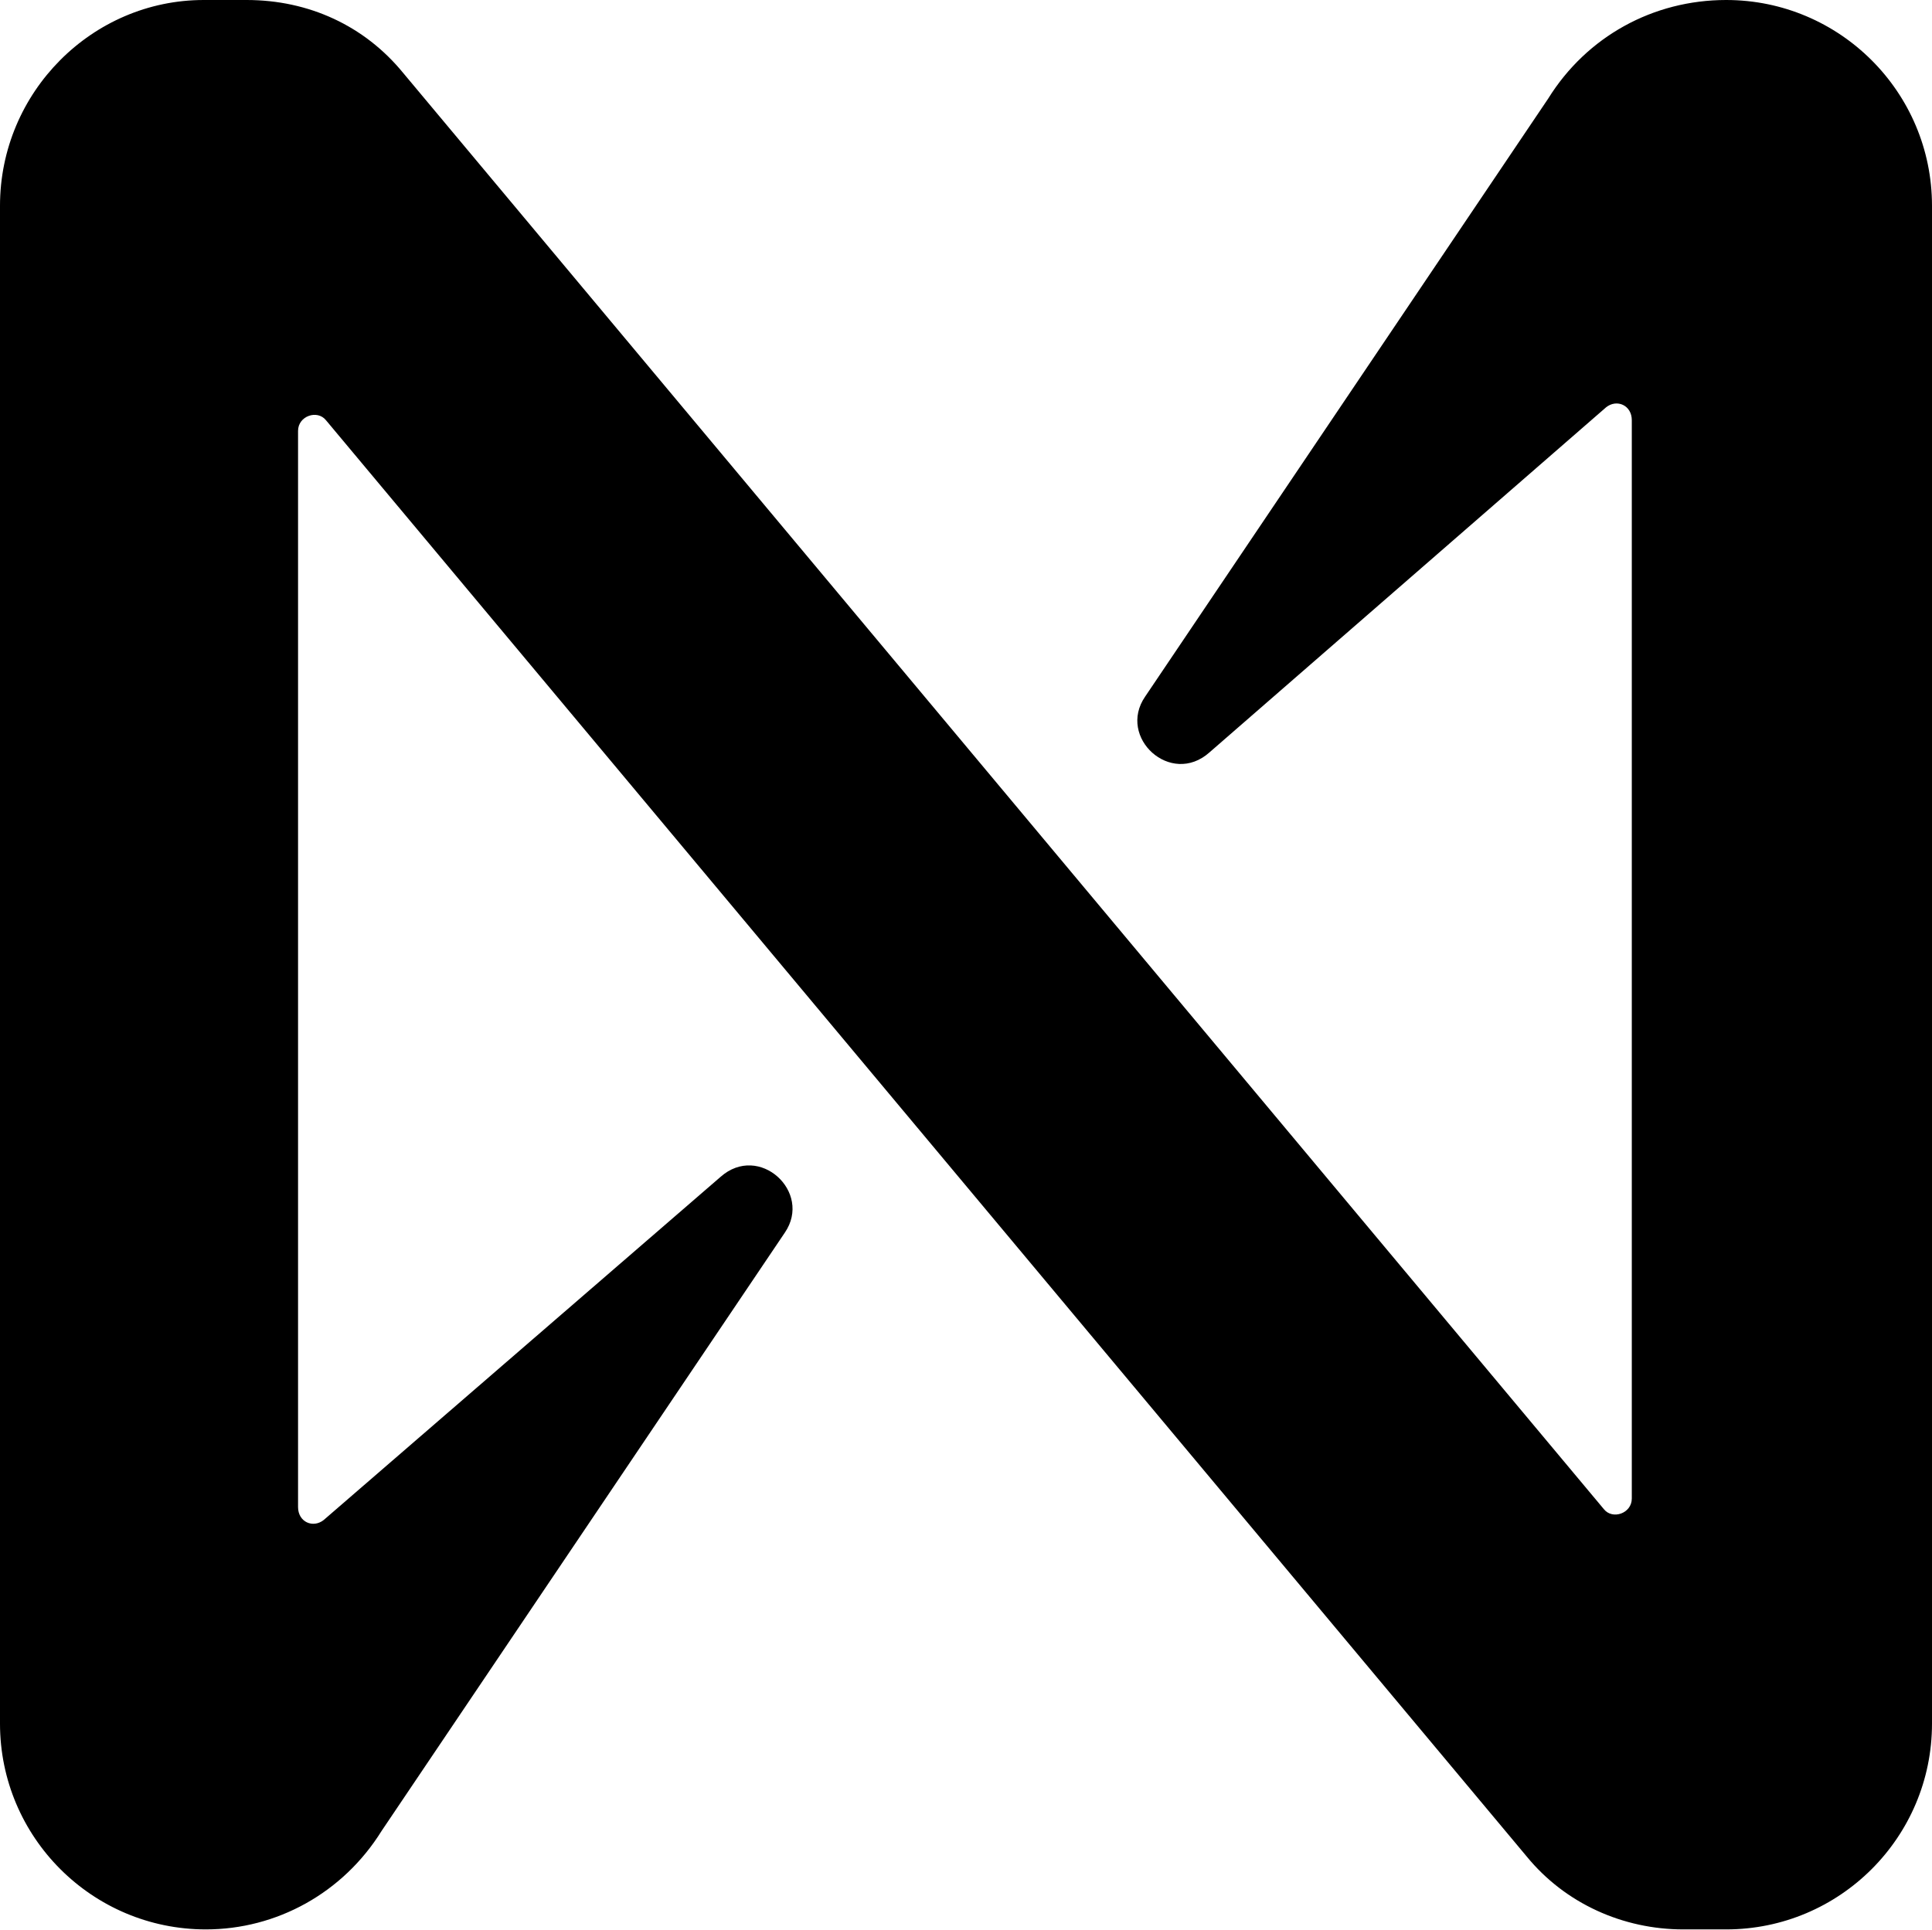
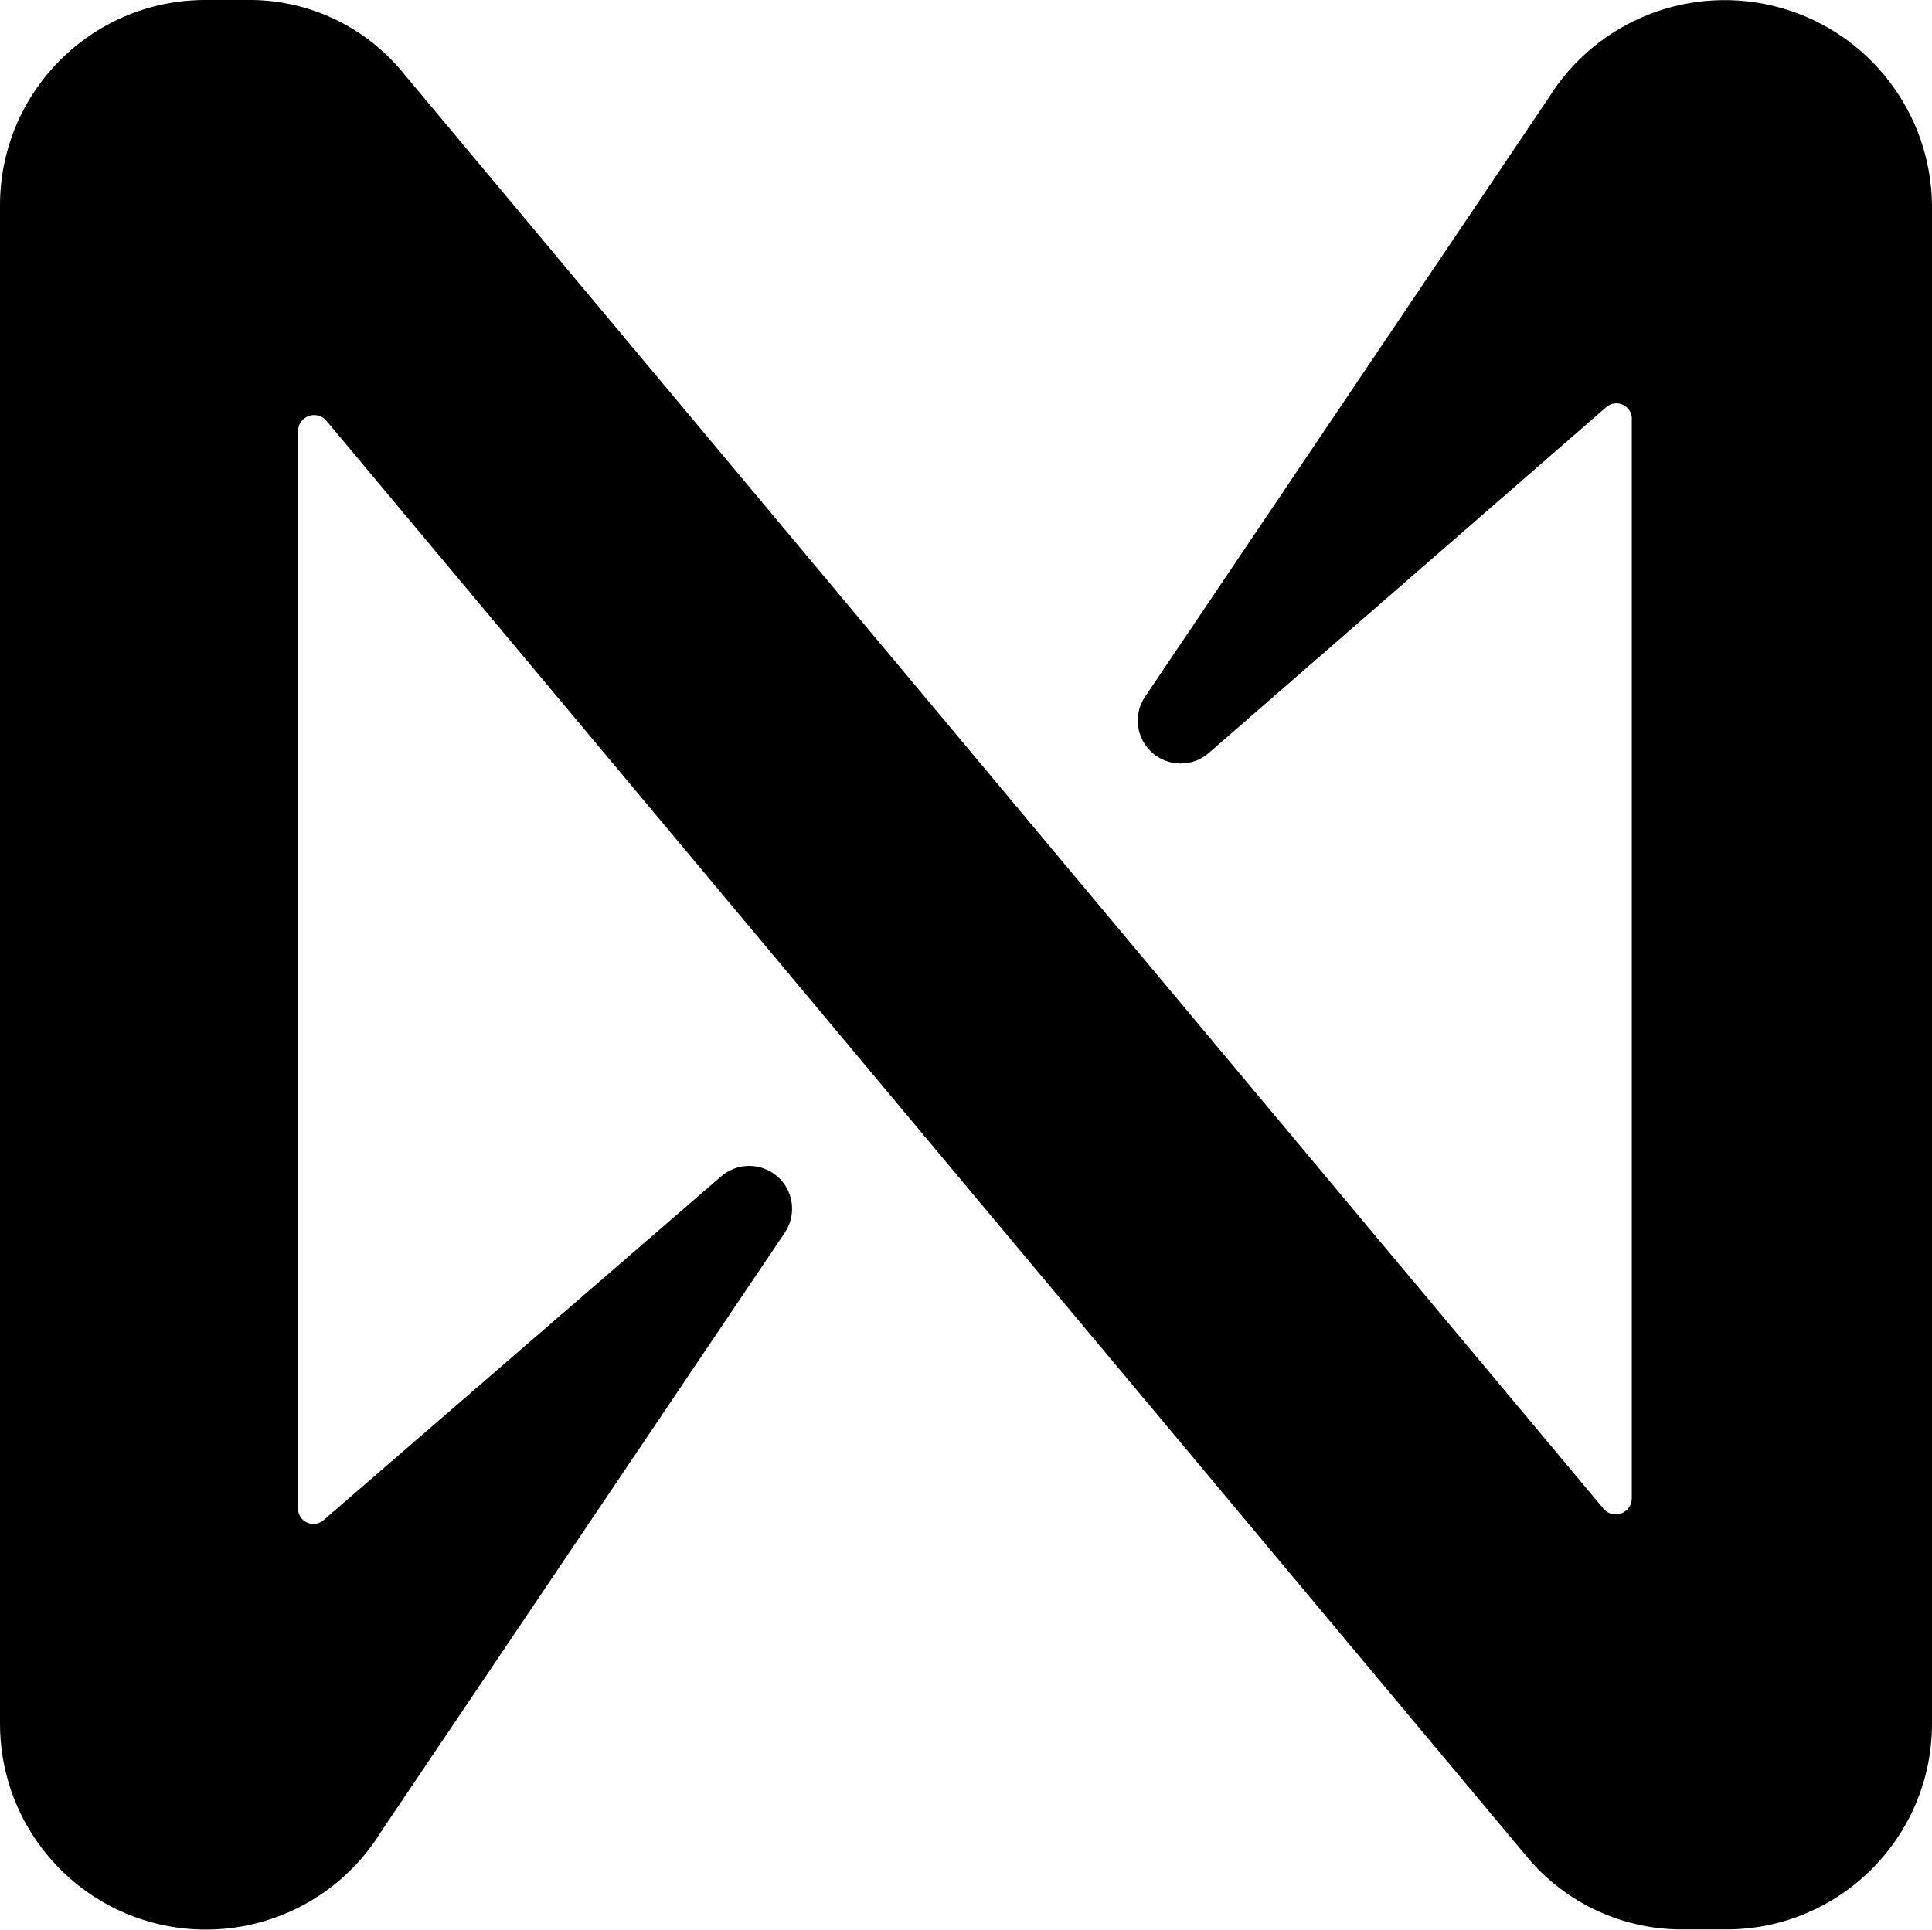
- <svg xmlns="http://www.w3.org/2000/svg" version="1.1" id="Layer_1" x="0px" y="0px" viewBox="0 0 90.1 90" style="enable-background:new 0 0 90.1 90;" xml:space="preserve">
-   <path d="M72.2,4.6L53.4,32.5c-1.3,1.9,1.2,4.2,3,2.6L74.9,19c0.5-0.4,1.2-0.1,1.2,0.6v50.3c0,0.7-0.9,1-1.3,0.5l-56-67  C17,1.2,14.4,0,11.5,0h-2C4.3,0,0,4.3,0,9.6v70.8C0,85.7,4.3,90,9.6,90c3.3,0,6.4-1.7,8.2-4.6l18.8-27.9c1.3-1.9-1.2-4.2-3-2.6  l-18.5,16c-0.5,0.4-1.2,0.1-1.2-0.6V20.1c0-0.7,0.9-1,1.3-0.5l56,67c1.8,2.2,4.5,3.4,7.3,3.4h2c5.3,0,9.6-4.3,9.6-9.6V9.6  c0-5.3-4.3-9.6-9.6-9.6C77.1,0,74,1.7,72.2,4.6z" />
+ <svg xmlns="http://www.w3.org/2000/svg" viewBox="0 0 90.1 90">
+   <defs>
+     <style>.cls-1{fill:#000000;}</style>
+   </defs>
+   <g id="Layer_2" data-name="Layer 2">
+     <g id="Kruh_logo" data-name="Kruh logo">
+       <path class="cls-1" d="M72.2,4.6,53.4,32.5a2,2,0,0,0,3,2.6L74.9,19a.72.72,0,0,1,1.2.6V69.9a.75.75,0,0,1-1.3.5l-56-67A9.25,9.25,0,0,0,11.5,0h-2A9.58,9.58,0,0,0,0,9.6V80.4a9.6,9.6,0,0,0,17.8,5L36.6,57.5a2,2,0,0,0-3-2.6l-18.5,16a.72.72,0,0,1-1.2-.6V20.1a.75.75,0,0,1,1.3-.5l56,67A9.4,9.4,0,0,0,78.5,90h2a9.6,9.6,0,0,0,9.6-9.6V9.6a9.67,9.67,0,0,0-17.9-5Z" />
+     </g>
+   </g>
</svg>
